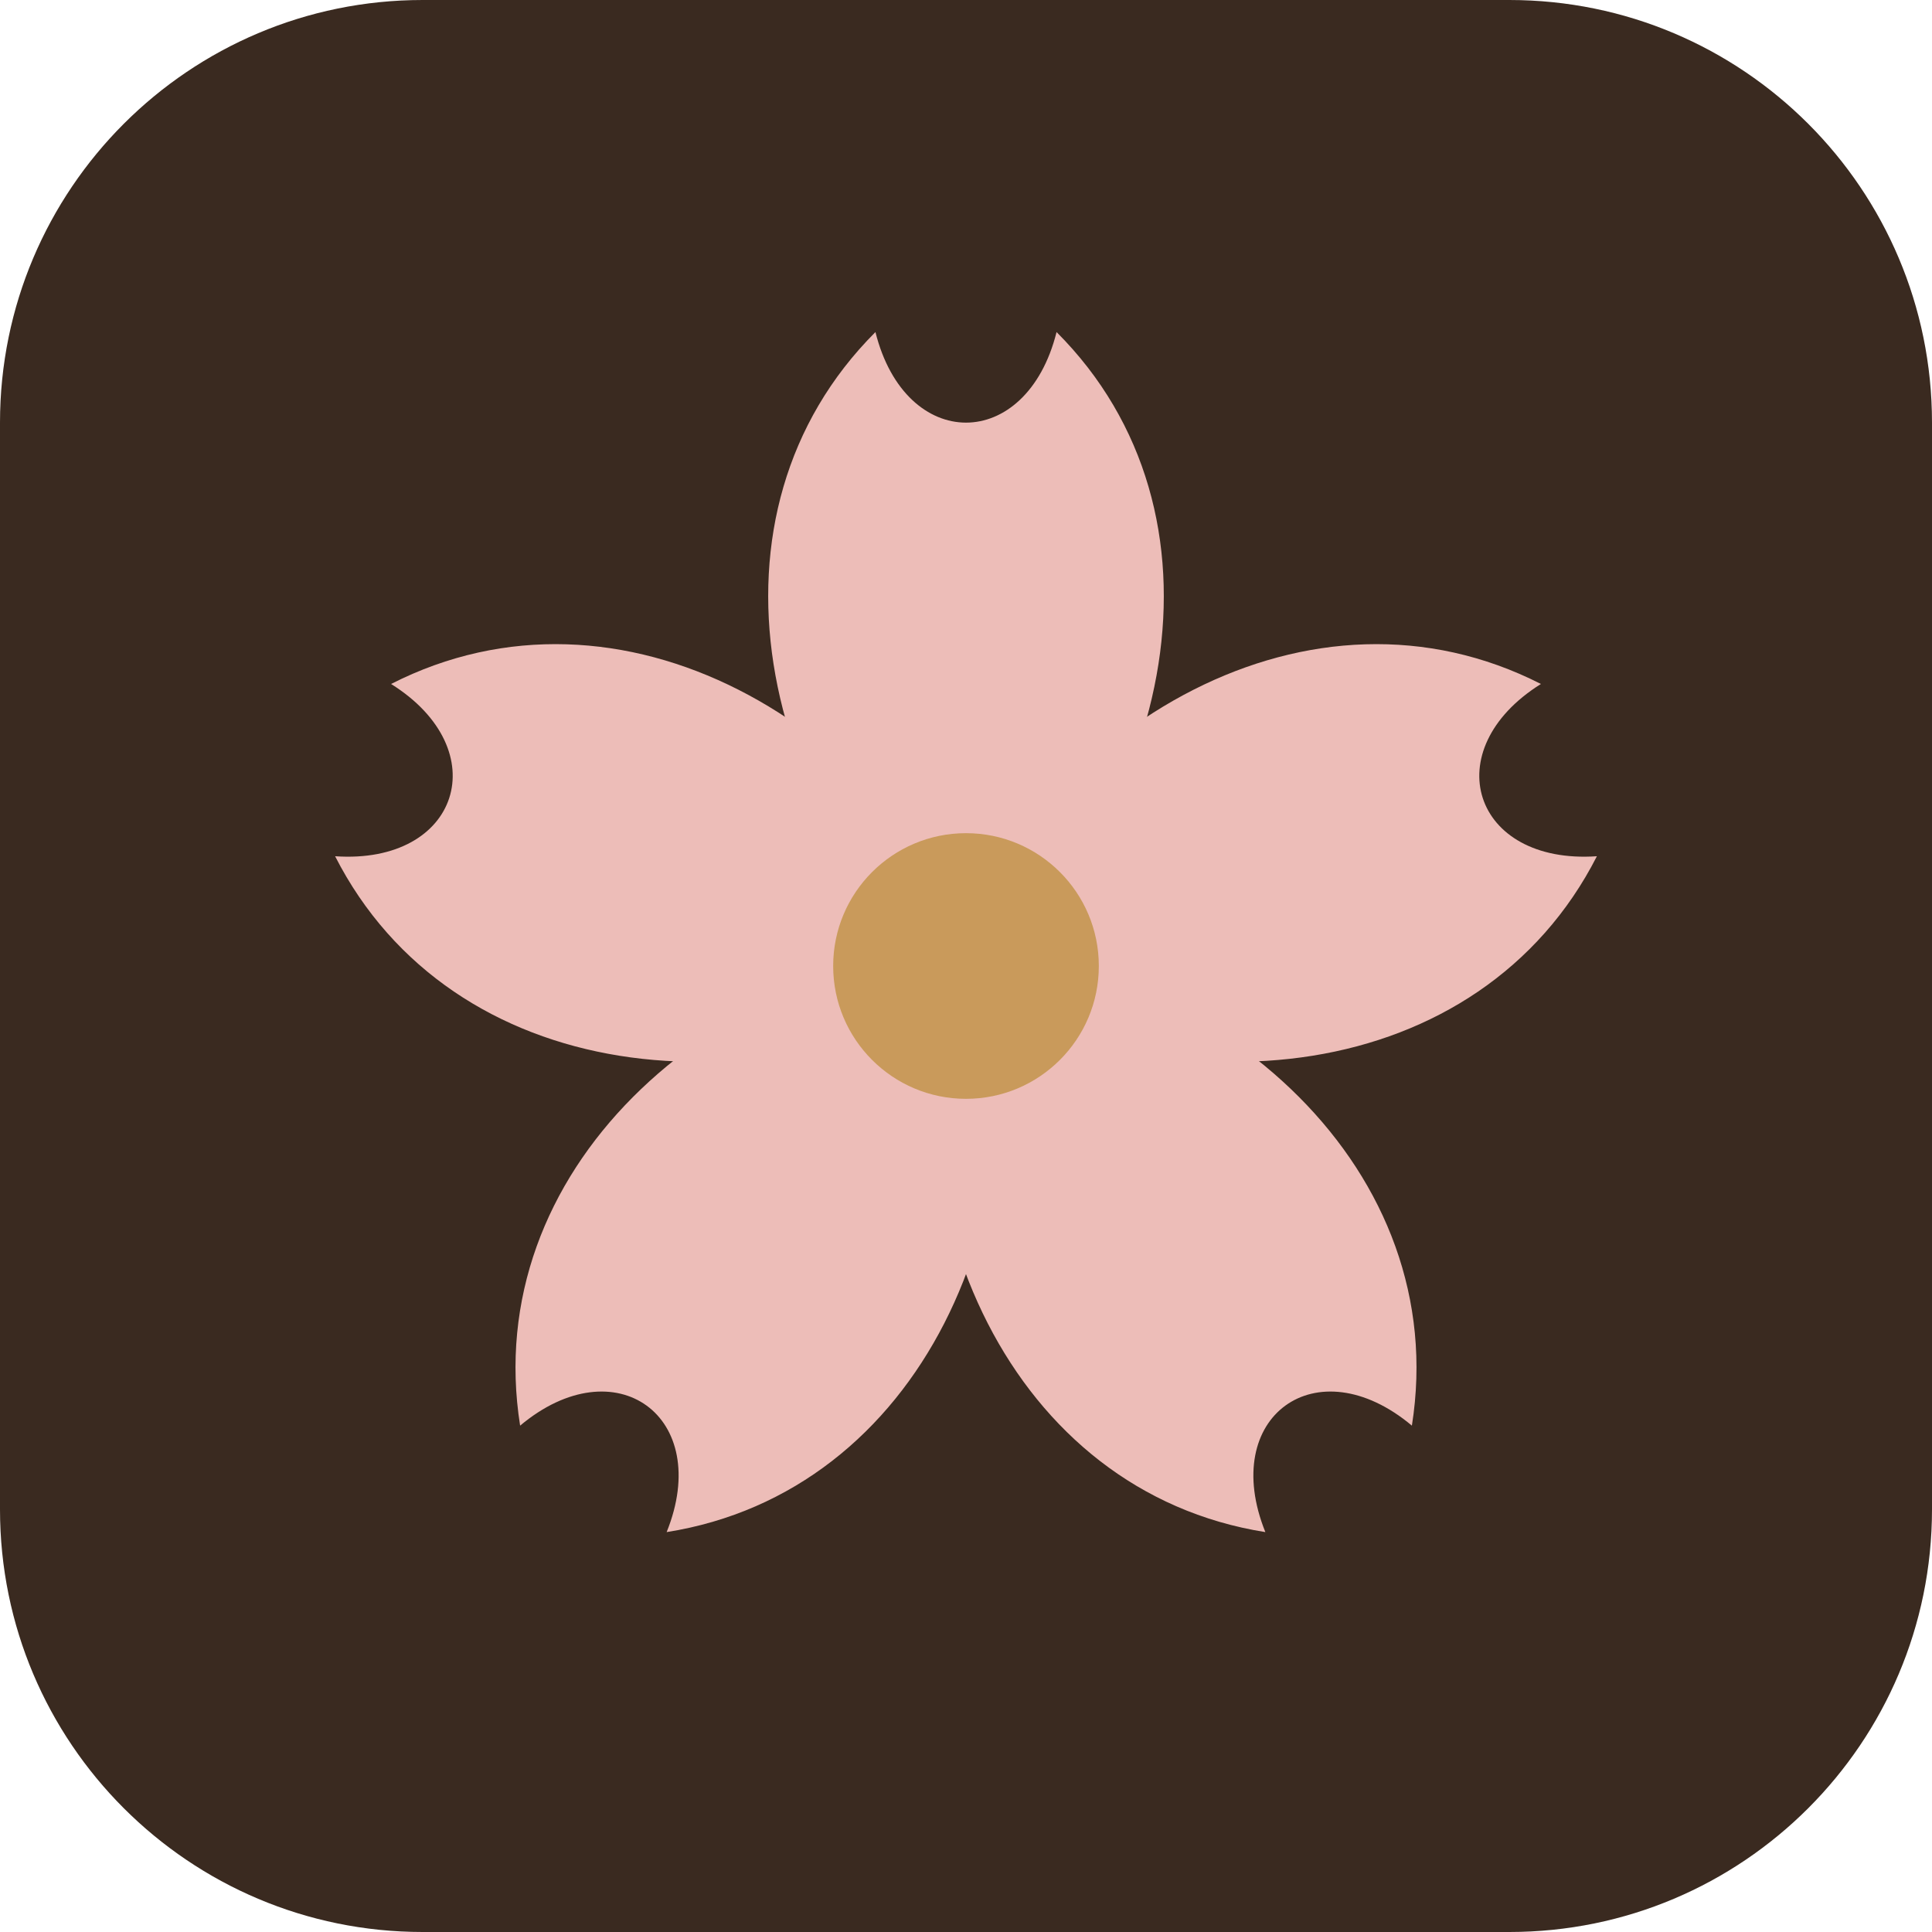
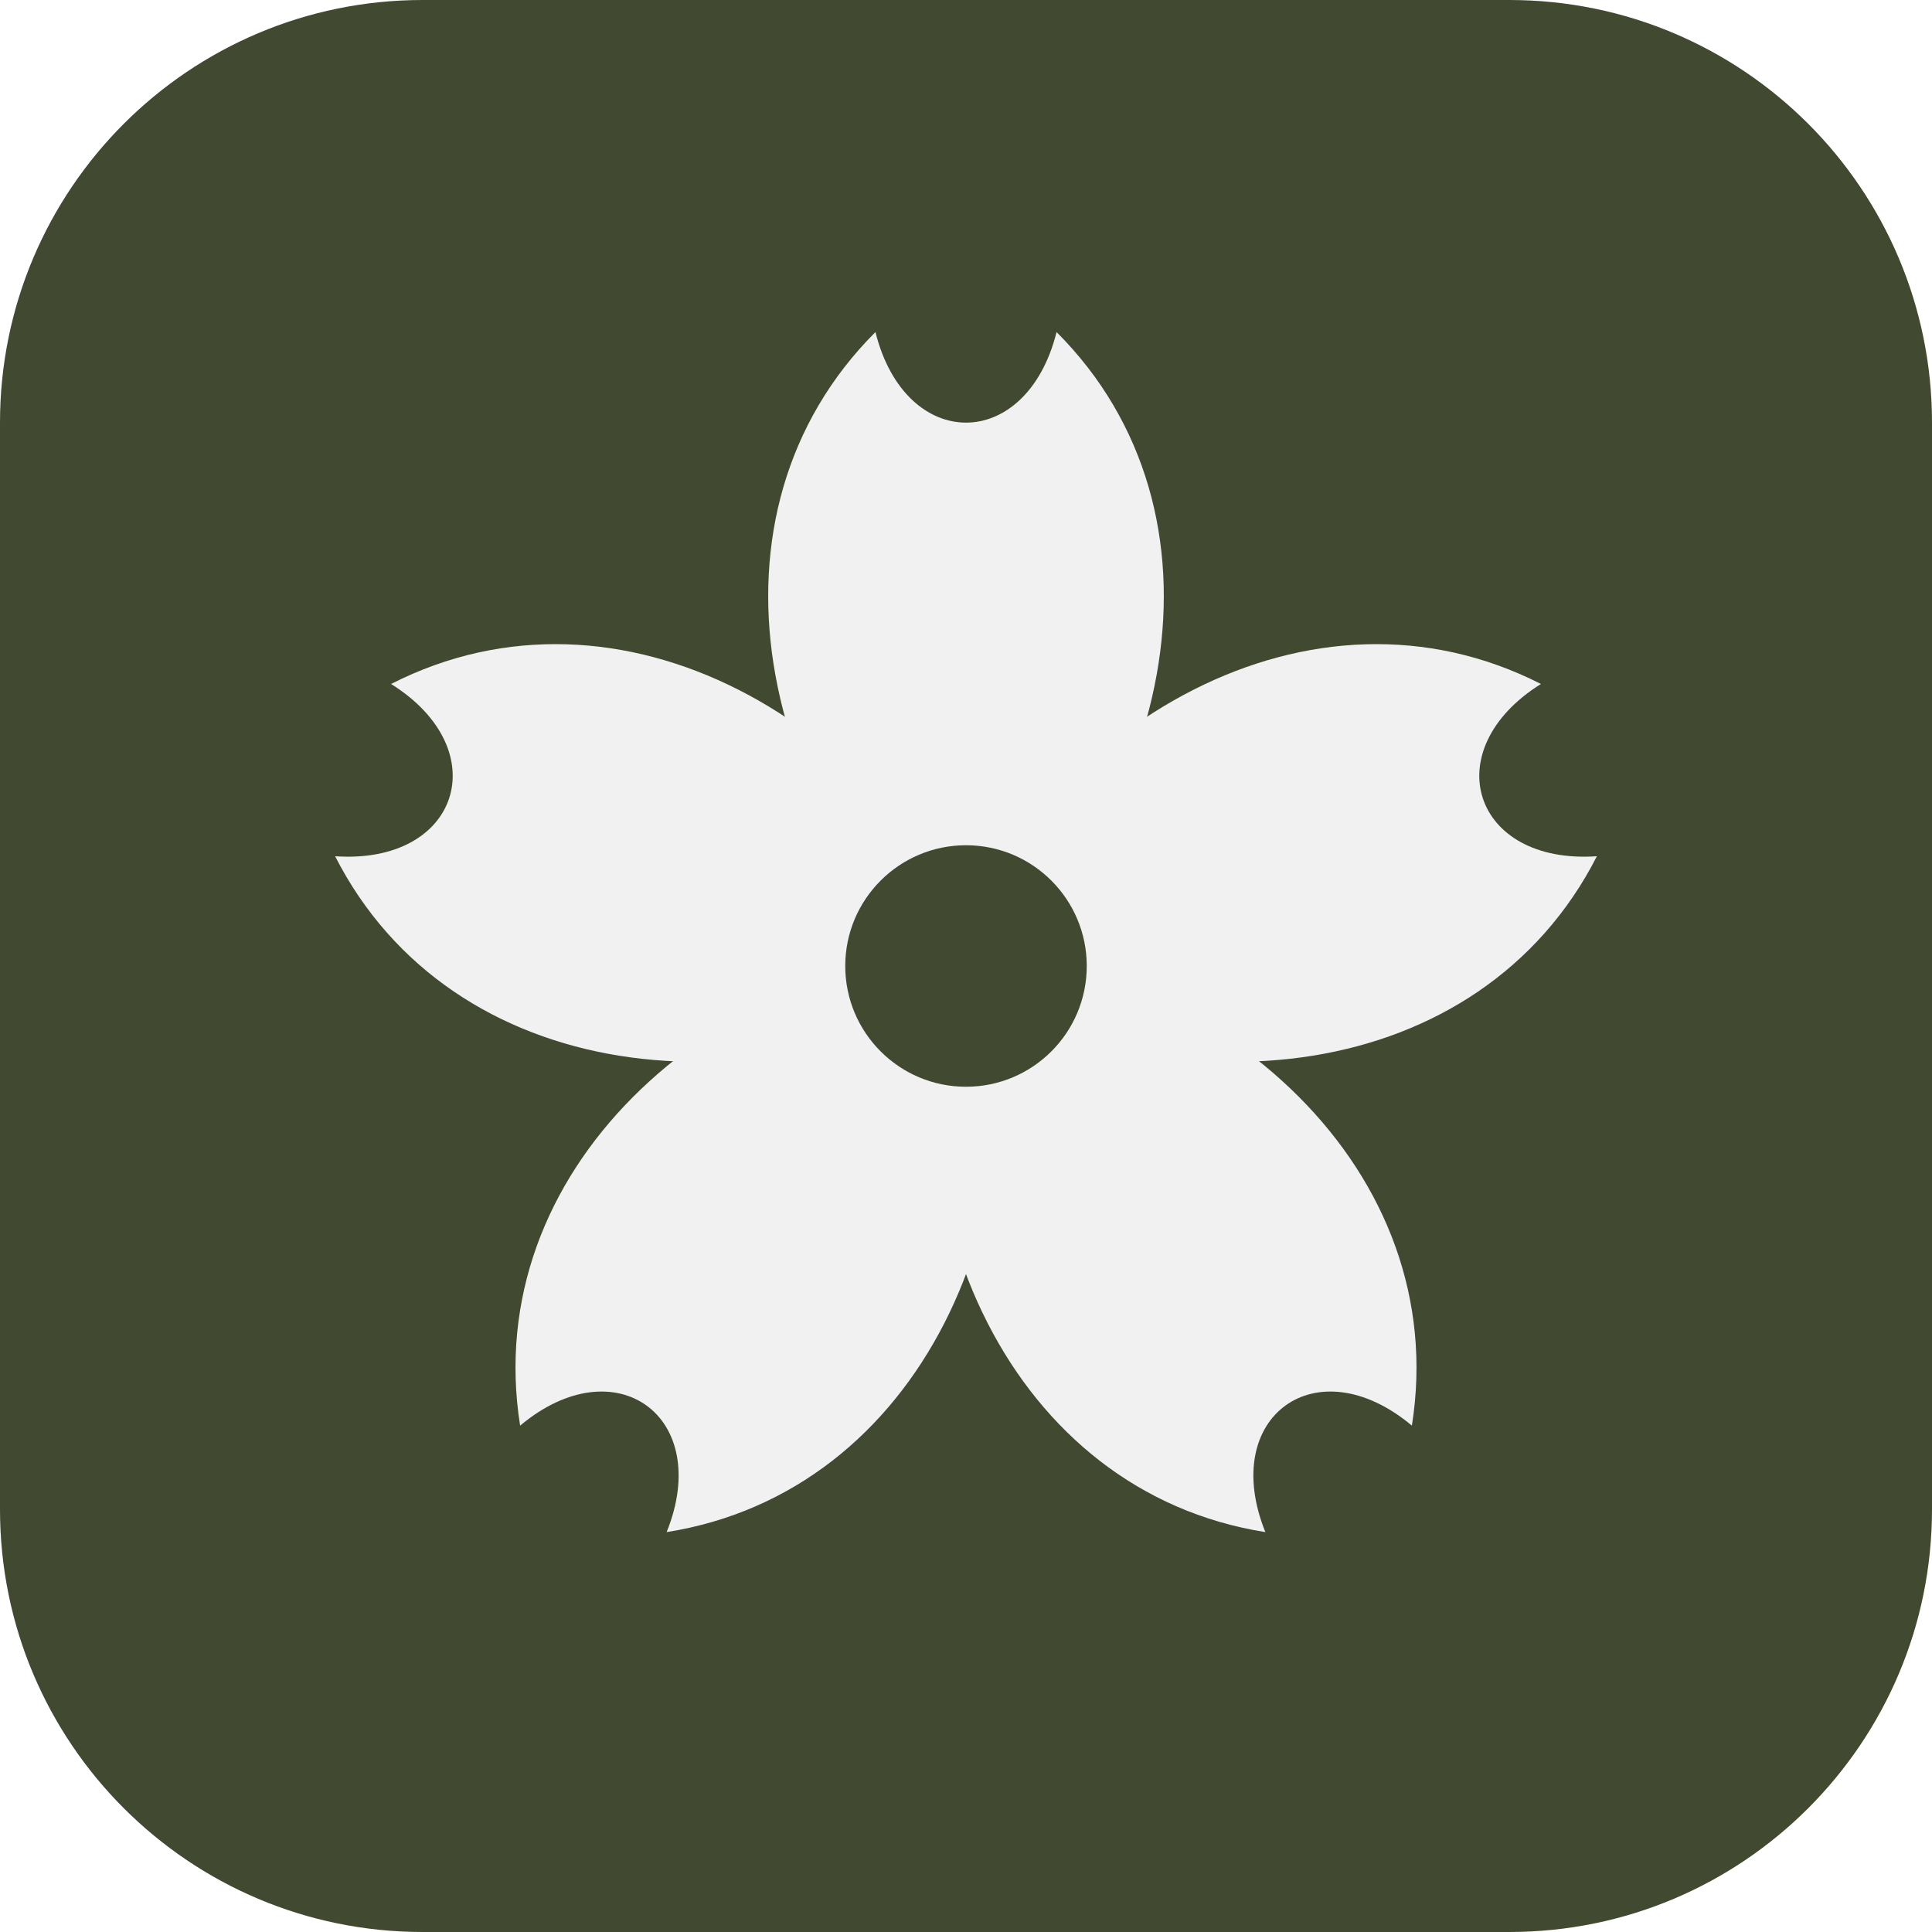
<svg xmlns="http://www.w3.org/2000/svg" viewBox="0 0 64 64" width="64" height="64">
-   <rect width="64" height="64" rx="14" fill="#3A2A20" />
+   <rect width="64" height="64" rx="14" fill="#414930" />
  <g>
-     <g fill="#EDBDB8">
+     <g fill="#f1f1f1">
      <path d="M32 33 C25 27 23 17 29 11 C30 15 34 15 35 11 C41 17 39 27 32 33 Z" transform="rotate(0 32 32)" />
      <path d="M32 33 C25 27 23 17 29 11 C30 15 34 15 35 11 C41 17 39 27 32 33 Z" transform="rotate(72 32 32)" />
      <path d="M32 33 C25 27 23 17 29 11 C30 15 34 15 35 11 C41 17 39 27 32 33 Z" transform="rotate(144 32 32)" />
      <path d="M32 33 C25 27 23 17 29 11 C30 15 34 15 35 11 C41 17 39 27 32 33 Z" transform="rotate(216 32 32)" />
      <path d="M32 33 C25 27 23 17 29 11 C30 15 34 15 35 11 C41 17 39 27 32 33 Z" transform="rotate(288 32 32)" />
    </g>
-     <circle cx="32" cy="32" r="4.4" fill="#C99A5B" />
+     <circle cx="32" cy="32" r="4" fill="#414930" />
  </g>
</svg>
